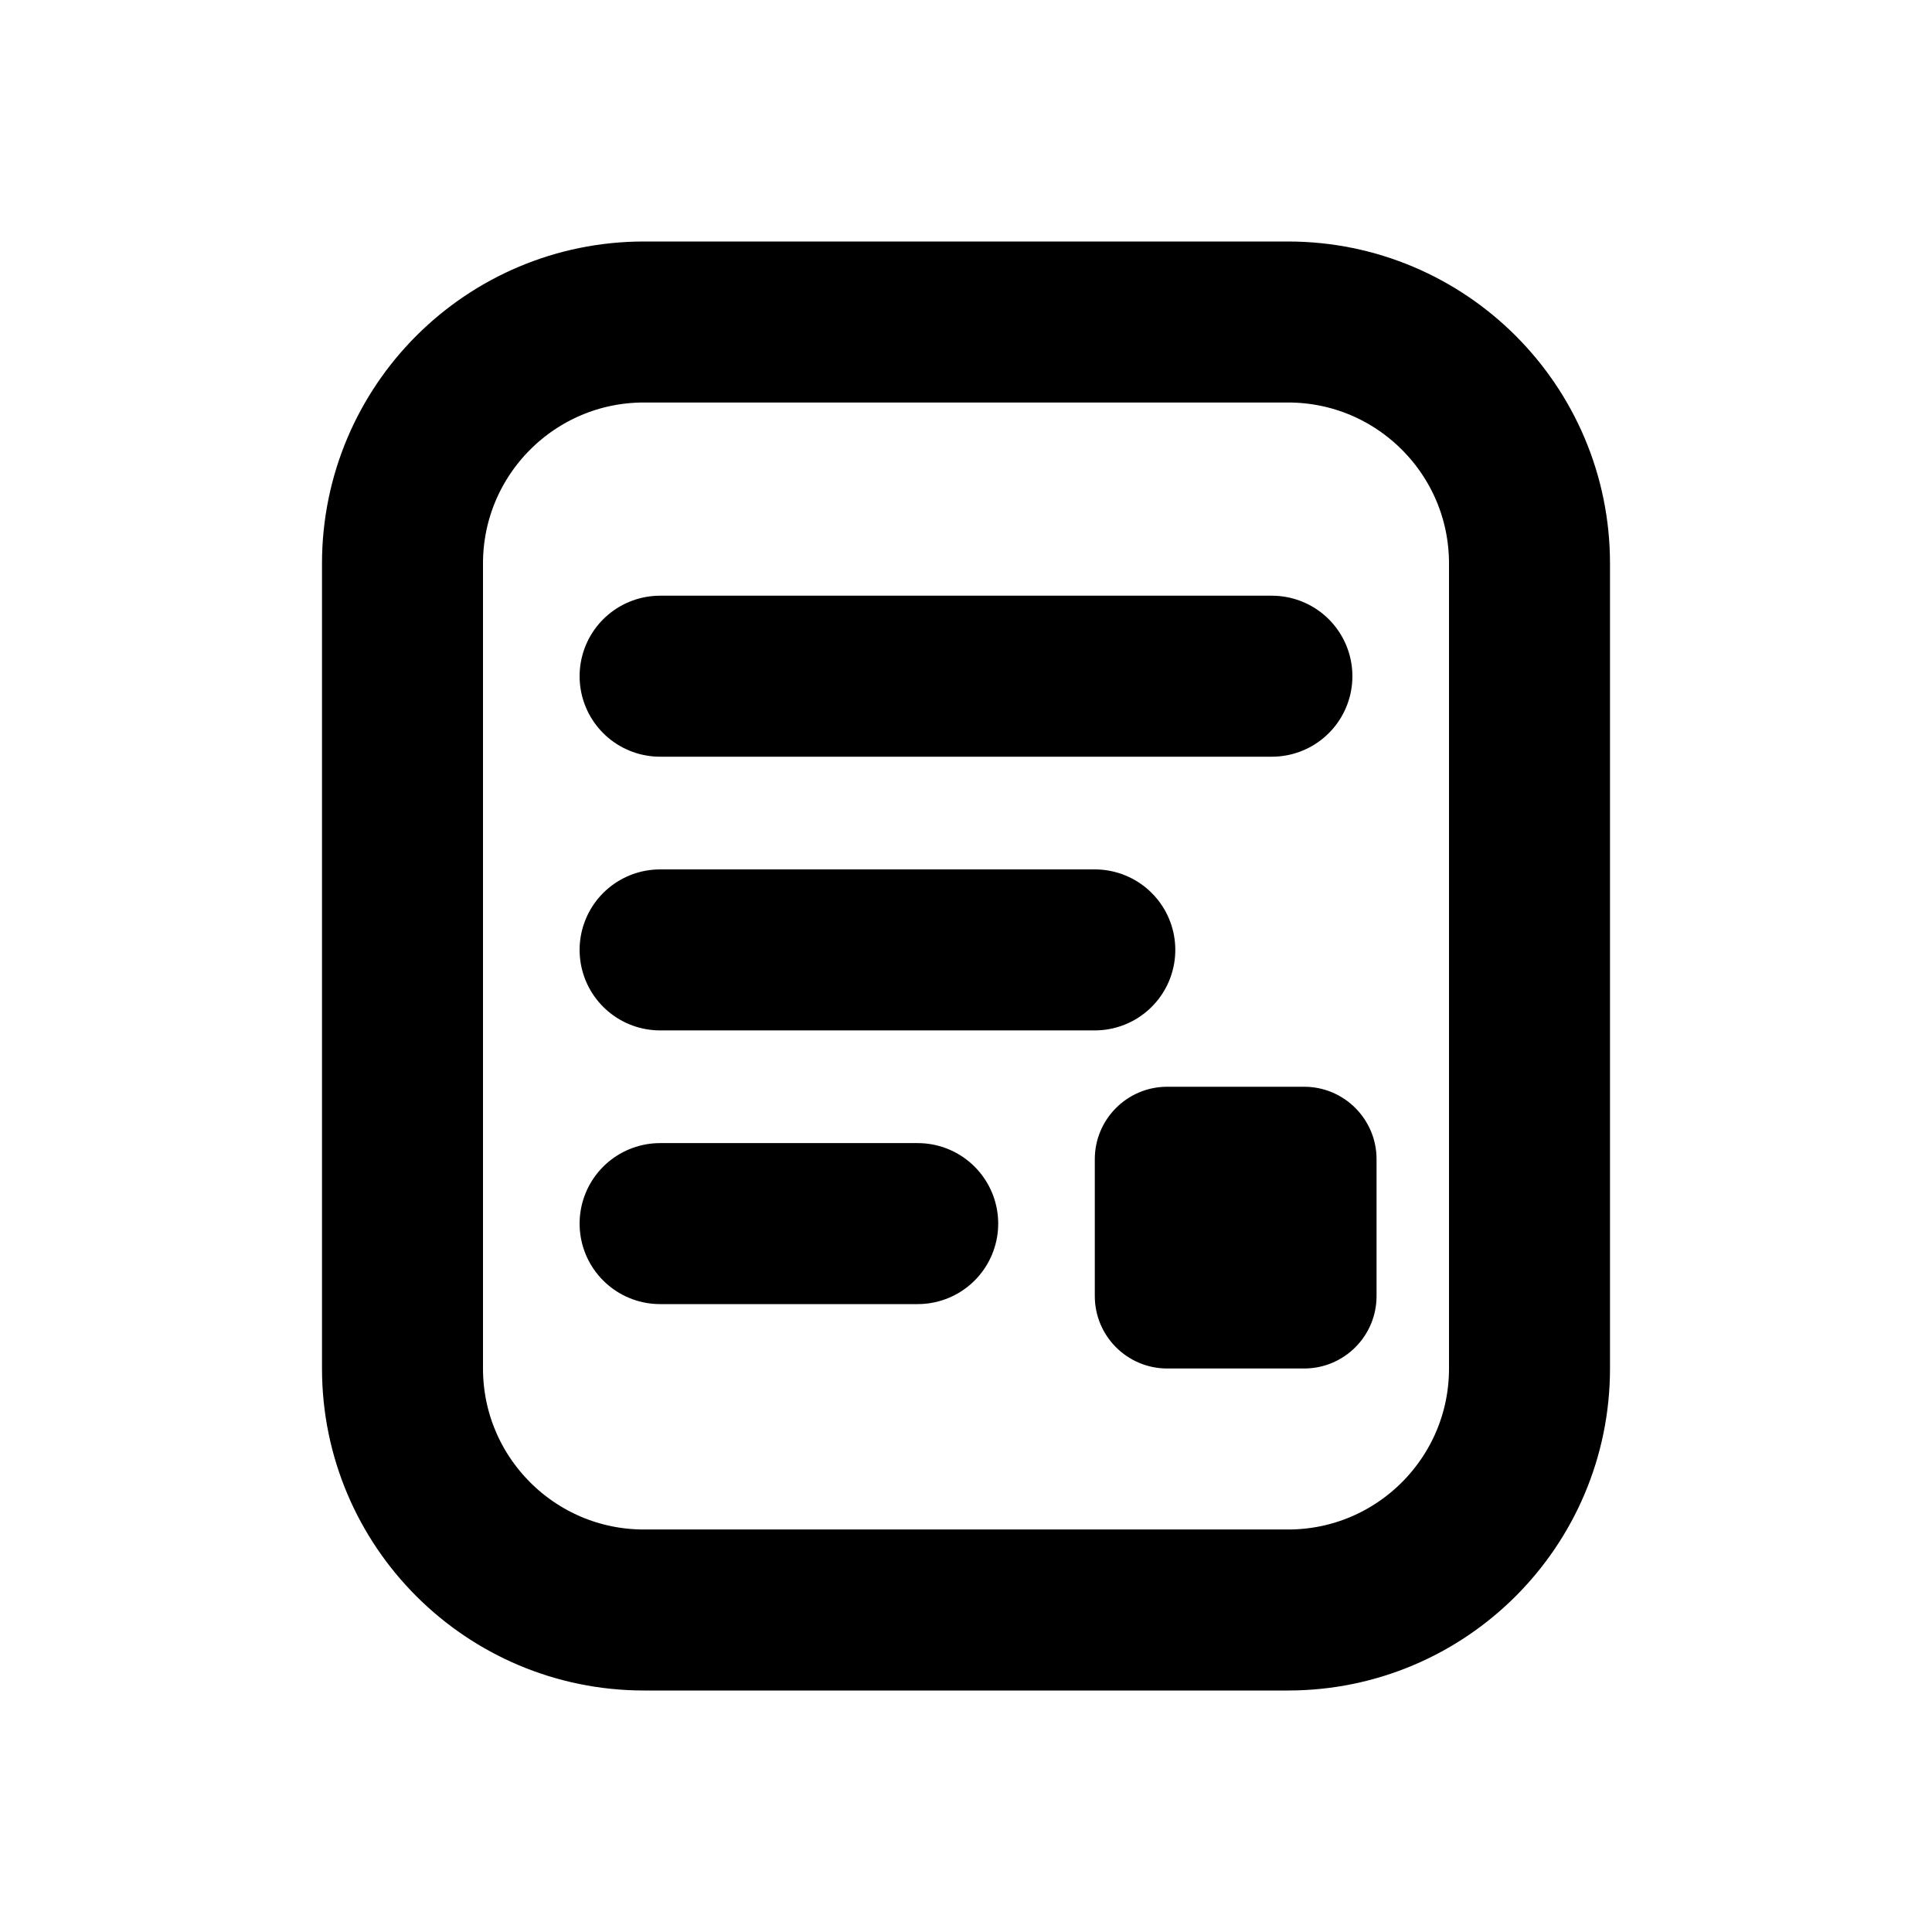
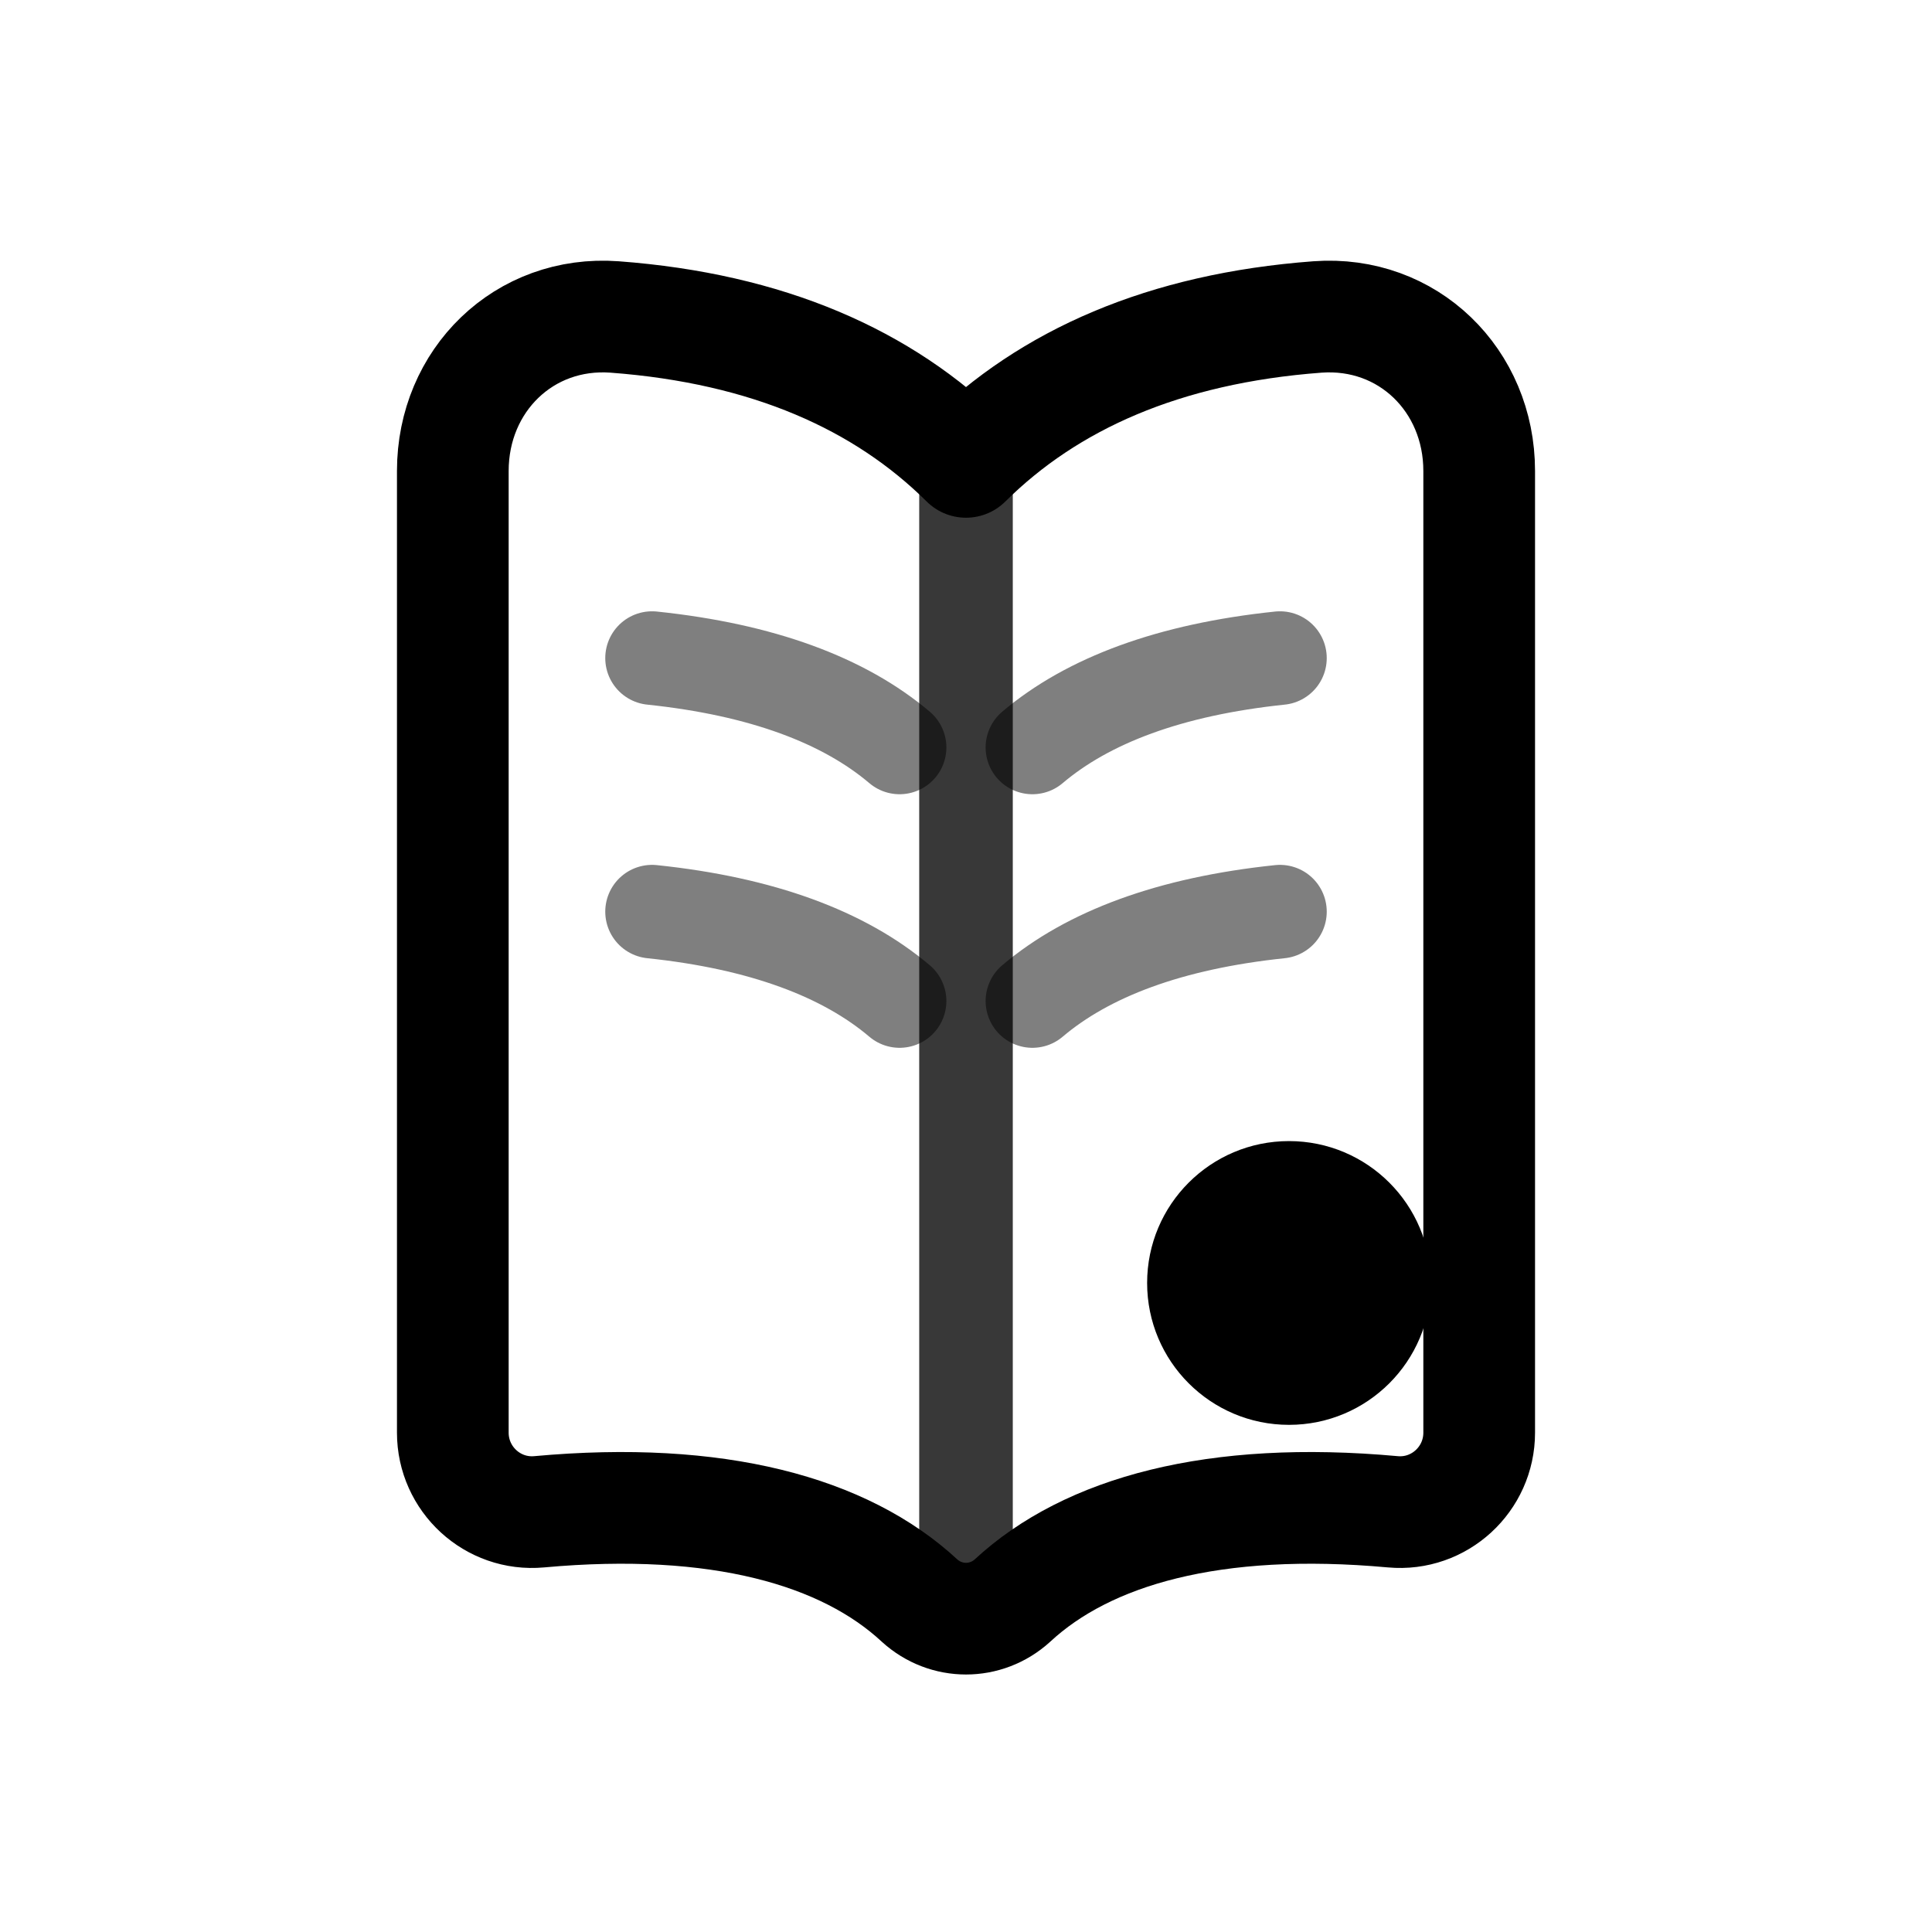
- <svg xmlns="http://www.w3.org/2000/svg" width="24" height="24" viewBox="0 0 24 24" fill="none" stroke="currentColor" stroke-width="2" stroke-linecap="round" stroke-linejoin="round">
-   <rect x="5" y="4" width="14" height="16" rx="3" />
-   <path d="M8.2 8.4h7.6" />
-   <path d="M8.2 11.8h5.4" />
-   <path d="M8.2 15.2h3.2" />
-   <rect x="13.6" y="13.5" width="3.5" height="3.5" rx="0.9" fill="currentColor" stroke="none" />
+ <svg xmlns="http://www.w3.org/2000/svg" width="24" height="24" viewBox="0 0 32 32" fill="none">
+   <path d="M7.5 7.8c0-1.5 1.18-2.66 2.68-2.55 2.54.19 4.45 1.04 5.82 2.4 1.37-1.36 3.28-2.21 5.82-2.4 1.5-.11 2.68 1.05 2.68 2.55v15.93c0 .77-.66 1.38-1.43 1.31-2.96-.27-5.06.32-6.3 1.47-.44.4-1.1.4-1.54 0-1.24-1.15-3.34-1.74-6.3-1.47-.77.07-1.43-.54-1.43-1.31V7.8Z" fill="none" stroke="currentColor" stroke-width="1.85" stroke-linejoin="round" />
+   <path d="M16 7.63v18.46" stroke="currentColor" stroke-width="1.55" stroke-linecap="round" opacity="0.78" />
+   <path d="M10.8 10.9c1.82.19 3.18.7 4.1 1.48" stroke="currentColor" stroke-width="1.55" stroke-linecap="round" opacity="0.5" />
+   <path d="M21.2 10.9c-1.82.19-3.18.7-4.1 1.48" stroke="currentColor" stroke-width="1.55" stroke-linecap="round" opacity="0.5" />
+   <path d="M10.8 15.1c1.82.19 3.18.7 4.1 1.48" stroke="currentColor" stroke-width="1.55" stroke-linecap="round" opacity="0.5" />
+   <path d="M21.2 15.1c-1.82.19-3.18.7-4.1 1.48" stroke="currentColor" stroke-width="1.55" stroke-linecap="round" opacity="0.5" />
+   <circle cx="21.35" cy="21.25" r="2.35" fill="currentColor" stroke="none" />
</svg>
